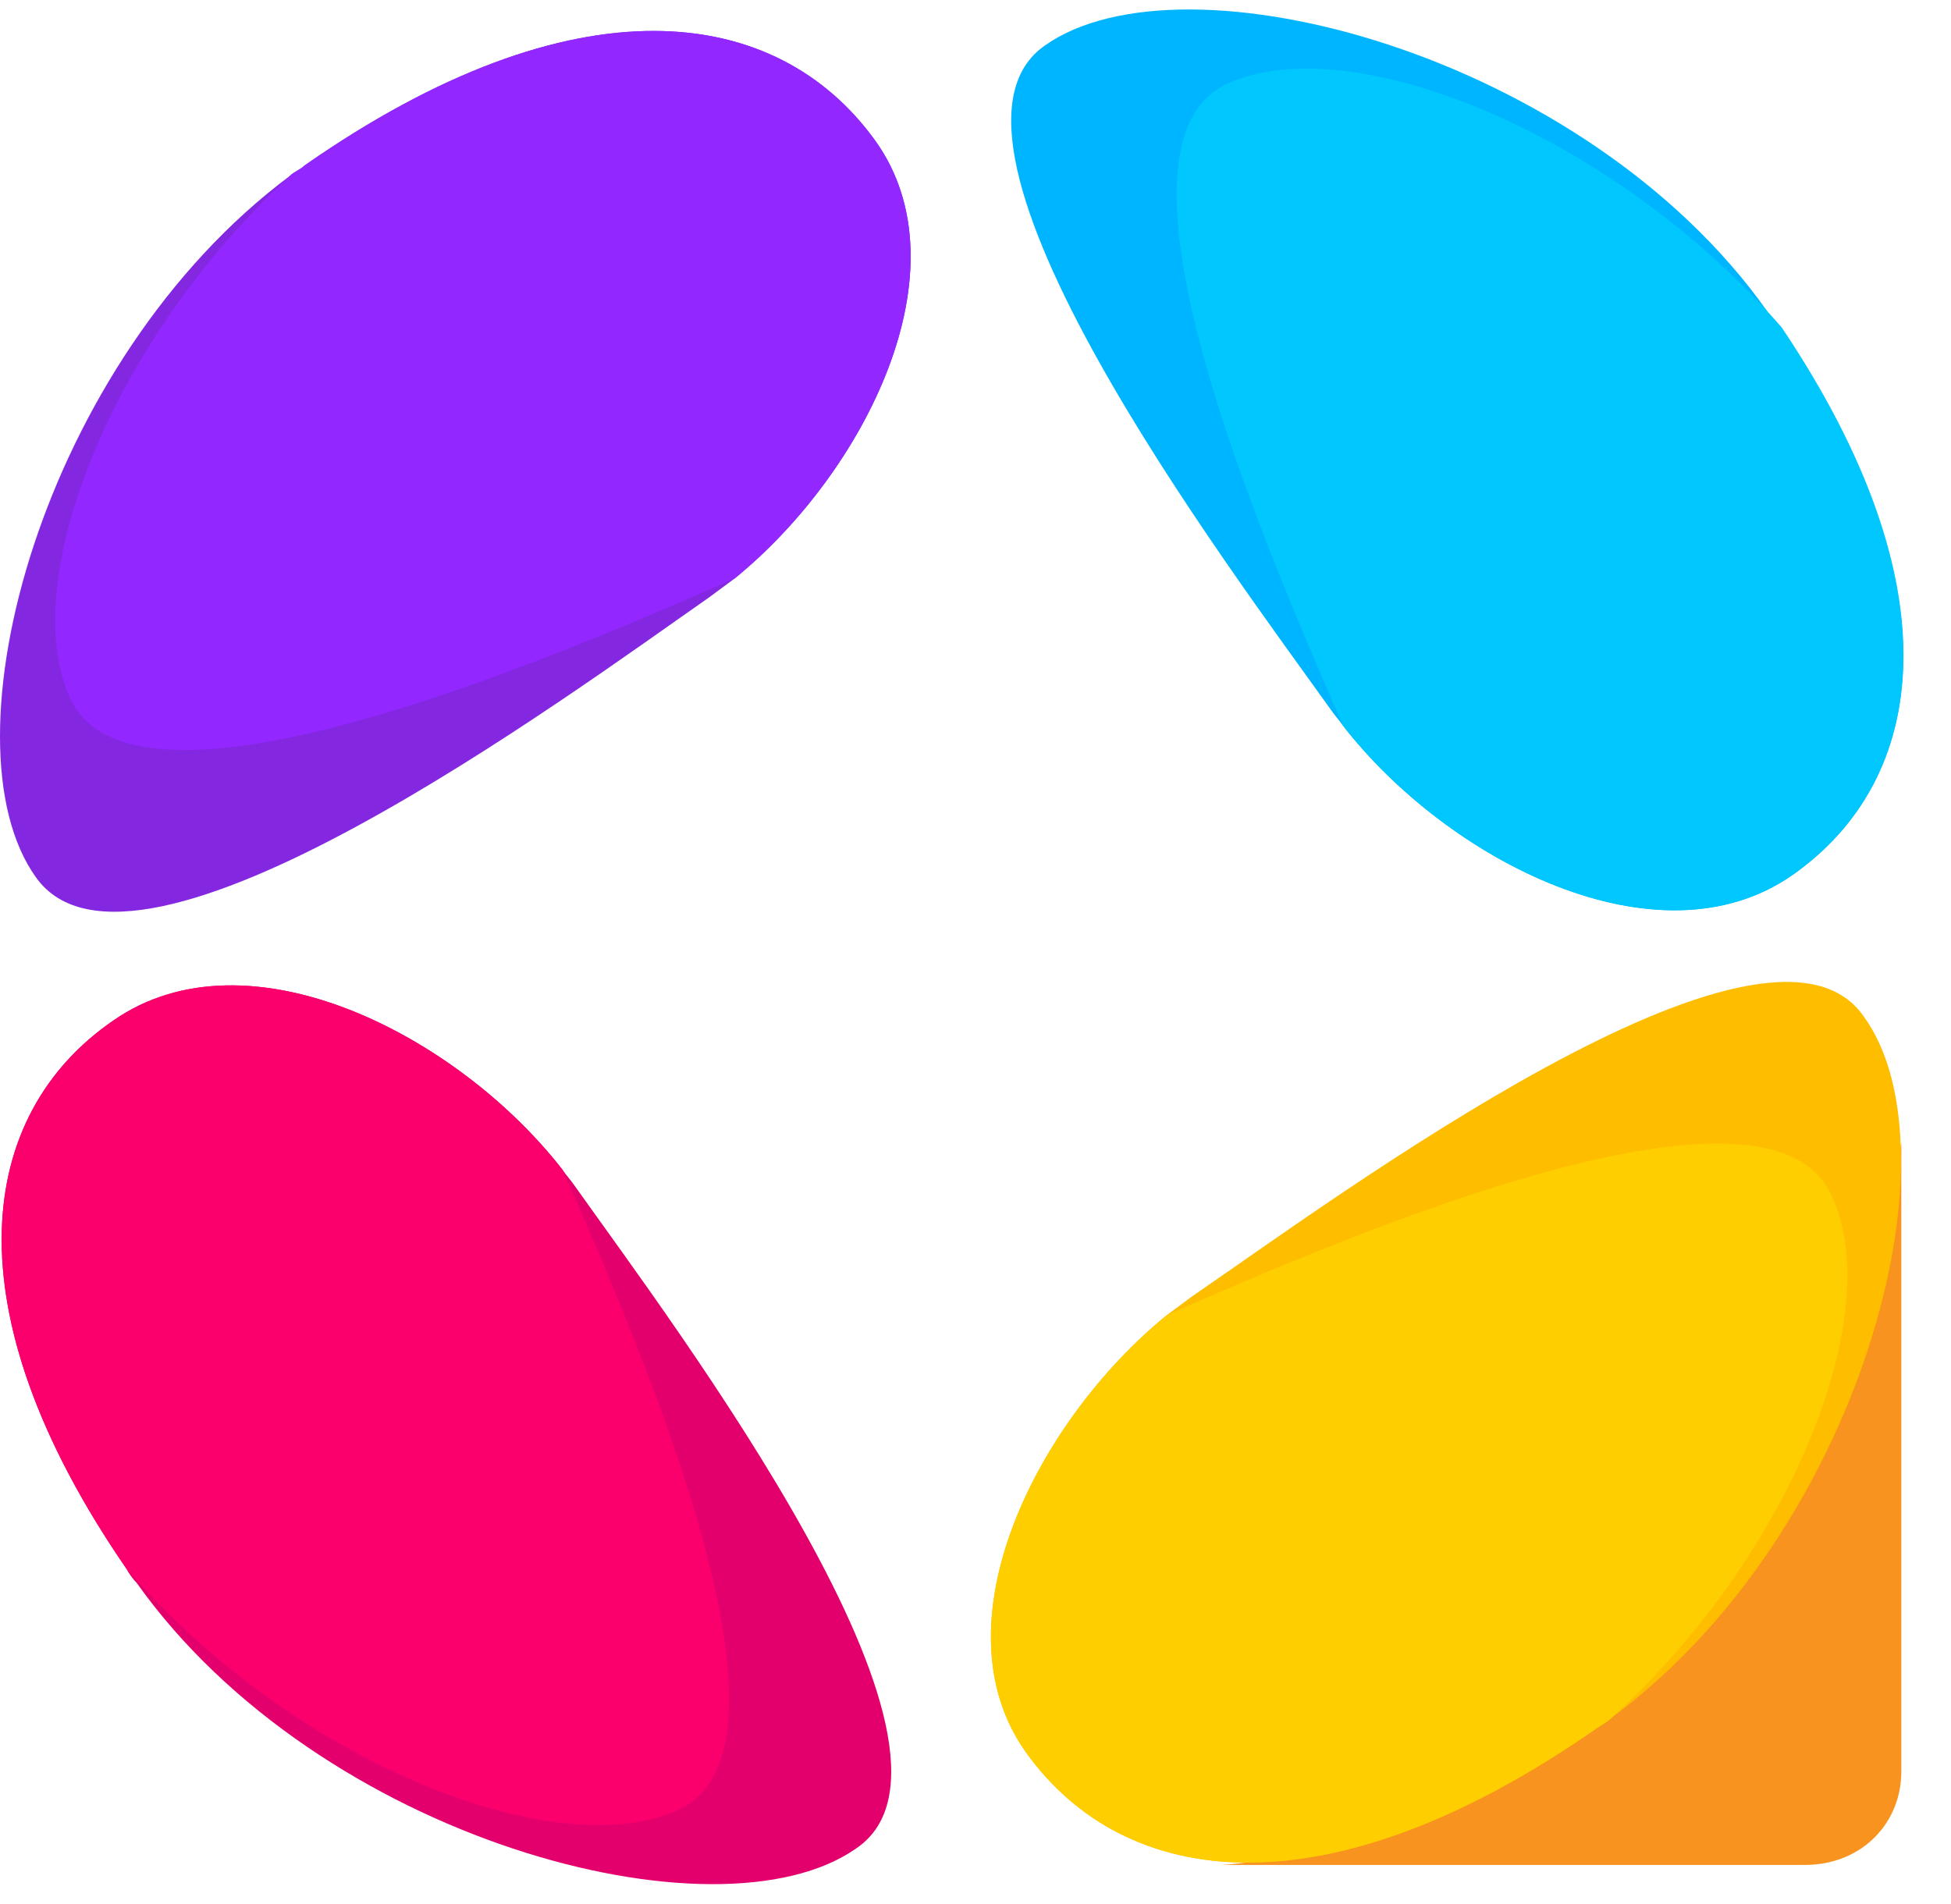
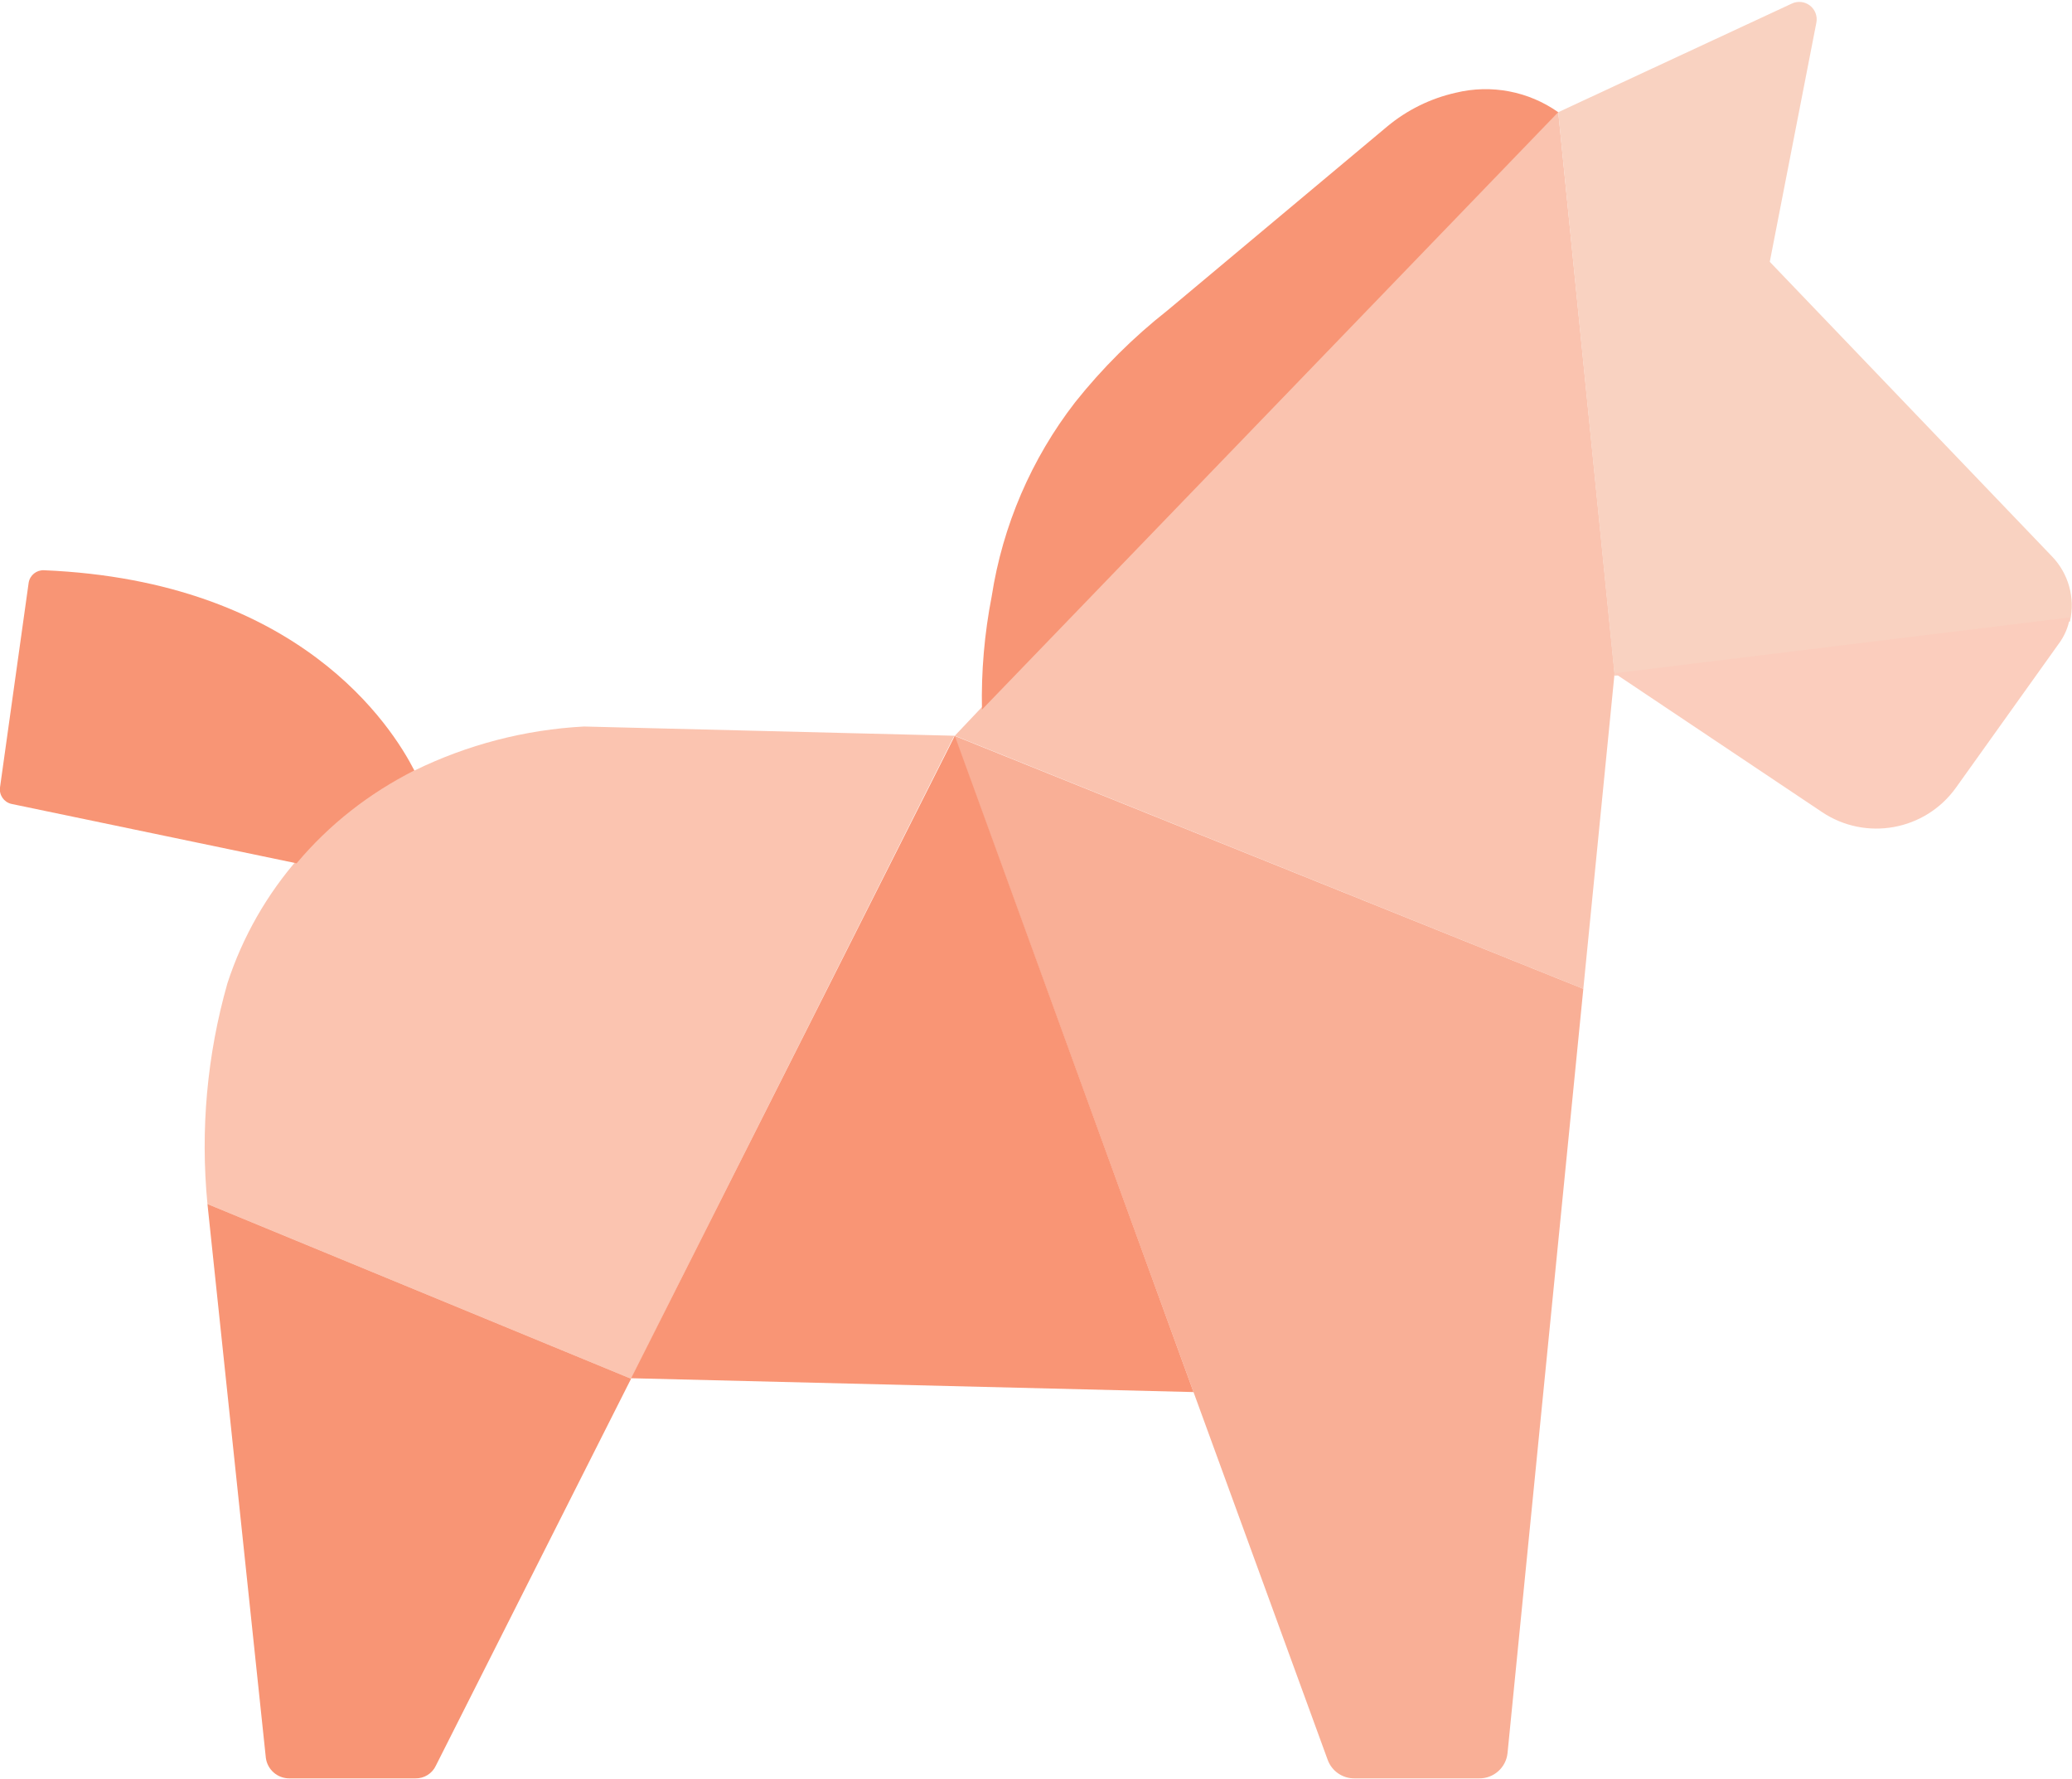
- <svg xmlns="http://www.w3.org/2000/svg" width="41" height="40" viewBox="0 0 41 40" fill="none">
-   <path d="M39.956 24.02C38.81 30.168 33.783 35.532 28.006 38.541C27.3 38.934 26.463 39.152 25.669 39.195H37.928C39.118 39.195 39.956 38.323 39.956 37.233V24.02Z" fill="#F7931E" />
-   <path d="M15.438 12.158C15.262 12.288 15.085 12.419 14.909 12.55C11.91 14.643 2.826 21.359 0.754 18.437C-1.275 15.603 0.886 7.579 6.09 3.698C6.178 3.61 6.31 3.567 6.398 3.479C12.087 -0.489 16.32 0.078 18.393 2.956C20.333 5.66 18.172 9.934 15.438 12.158Z" fill="#8427E0" />
-   <path d="M33.871 36.098C33.783 36.185 33.695 36.229 33.563 36.316C27.874 40.284 23.641 39.718 21.568 36.839C19.628 34.136 21.789 29.862 24.523 27.638C24.699 27.507 24.876 27.376 25.052 27.245C28.051 25.196 37.135 18.437 39.163 21.358C41.236 24.193 39.119 32.217 33.871 36.098Z" fill="#FFBD00" />
-   <path d="M17.995 38.846C15.085 40.895 6.707 38.672 2.87 33.264C2.782 33.177 2.694 33.046 2.65 32.959C-1.099 27.508 -0.481 23.409 2.385 21.446C5.207 19.484 9.617 21.752 11.822 24.586C11.91 24.717 11.998 24.804 12.086 24.935C14.159 27.857 20.95 36.84 17.995 38.846Z" fill="#E3006D" />
-   <path d="M15.438 12.158C11.382 13.945 2.739 17.609 1.46 14.643C0.357 12.158 2.386 7.099 6.09 3.698C6.178 3.61 6.31 3.567 6.399 3.479C12.087 -0.489 16.32 0.078 18.393 2.956C20.333 5.66 18.172 9.934 15.438 12.158Z" fill="#9327FF" />
-   <path d="M37.662 18.395C34.84 20.358 30.43 18.09 28.226 15.256C28.137 15.125 28.049 15.038 27.961 14.907C25.844 11.941 19.053 2.958 21.964 0.952C24.874 -1.097 33.297 1.127 37.133 6.534C37.221 6.665 37.31 6.752 37.398 6.883C41.102 12.334 40.529 16.39 37.662 18.395Z" fill="#00B5FF" />
-   <path d="M37.663 18.393C34.841 20.356 30.431 18.088 28.226 15.254C26.418 11.111 22.934 2.956 25.845 1.735C28.491 0.601 33.959 2.869 37.442 6.881C41.102 12.332 40.529 16.387 37.663 18.393Z" fill="#00C8FF" />
-   <path d="M33.871 36.099C33.783 36.186 33.695 36.229 33.563 36.317C27.874 40.285 23.641 39.718 21.568 36.84C19.628 34.136 21.789 29.863 24.523 27.639C28.58 25.851 37.223 22.188 38.502 25.153C39.648 27.639 37.62 32.697 33.871 36.099Z" fill="#FFCE00" />
-   <path d="M14.203 38.061C11.557 39.195 6.089 36.971 2.65 32.959C-1.099 27.508 -0.481 23.409 2.385 21.446C5.207 19.484 9.617 21.752 11.822 24.586C13.63 28.685 17.113 36.84 14.203 38.061Z" fill="#FB006D" />
+ <svg xmlns="http://www.w3.org/2000/svg" id="图层_1" data-name="图层 1" viewBox="0 0 40.45 34.71">
+   <defs>
+     <style>.cls-1{fill:#fac3af;}.cls-2{fill:#f89575;}.cls-3{fill:#f9d2c1;}.cls-4{fill:#fbcdbd;}.cls-5{fill:#f9af96;}.cls-6{fill:#fbc4b0;}.cls-7{fill:#f99575;}</style>
+   </defs>
+   <polygon class="cls-1" points="18.64 14.36 30.91 19.3 31.52 13.14 30.42 2.18 19.17 13.8 18.64 14.36" />
+   <path class="cls-2" d="M19.38,16,30.63,4.34a2.46,2.46,0,0,0-2-.38,3.18,3.18,0,0,0-1.34.66L23,8.21A11,11,0,0,0,21.2,10l0,0a8.25,8.25,0,0,0-1.63,3.79A10.37,10.37,0,0,0,19.38,16Z" transform="translate(-0.21 -2.15)" />
+   <path class="cls-3" d="M30.63,4.34l1.1,11,8.89-1.06A1.38,1.38,0,0,0,40.26,13l-5.5-5.74.91-4.67a.34.34,0,0,0-.48-.37Z" transform="translate(-0.21 -2.15)" />
+   <path class="cls-4" d="M31.73,15.29,35.78,18a1.91,1.91,0,0,0,2.61-.47l2-2.8a1.19,1.19,0,0,0,.23-.53Z" transform="translate(-0.21 -2.15)" />
+   <path class="cls-5" d="M18.84,16.51l4.67,12.81,2.62,7.18a.55.55,0,0,0,.52.36h2.44a.55.55,0,0,0,.55-.49l1.48-14.92Z" transform="translate(-0.21 -2.15)" />
+   <path class="cls-6" d="M4.26,25.65l8.27,3.41,6.31-12.55-7.23-.18a8.57,8.57,0,0,0-3.31.86,7,7,0,0,0-3.65,4.15A11.64,11.64,0,0,0,4.26,25.65Z" transform="translate(-0.21 -2.15)" />
+   <path class="cls-2" d="M4.26,25.65h0L5.4,36.46a.46.46,0,0,0,.46.4H8.32a.43.43,0,0,0,.4-.25l3.81-7.55Z" transform="translate(-0.21 -2.15)" />
+   <polygon class="cls-7" points="12.32 26.9 23.3 27.17 18.64 14.36 12.32 26.9" />
+   <path class="cls-2" d="M.43,17.84,6,19A7.18,7.18,0,0,1,8.3,17.19c-.44-.86-2.24-3.7-7.23-3.91a.29.29,0,0,0-.3.24l-.56,4A.29.29,0,0,0,.43,17.84Z" transform="translate(-0.21 -2.15)" />
</svg>
